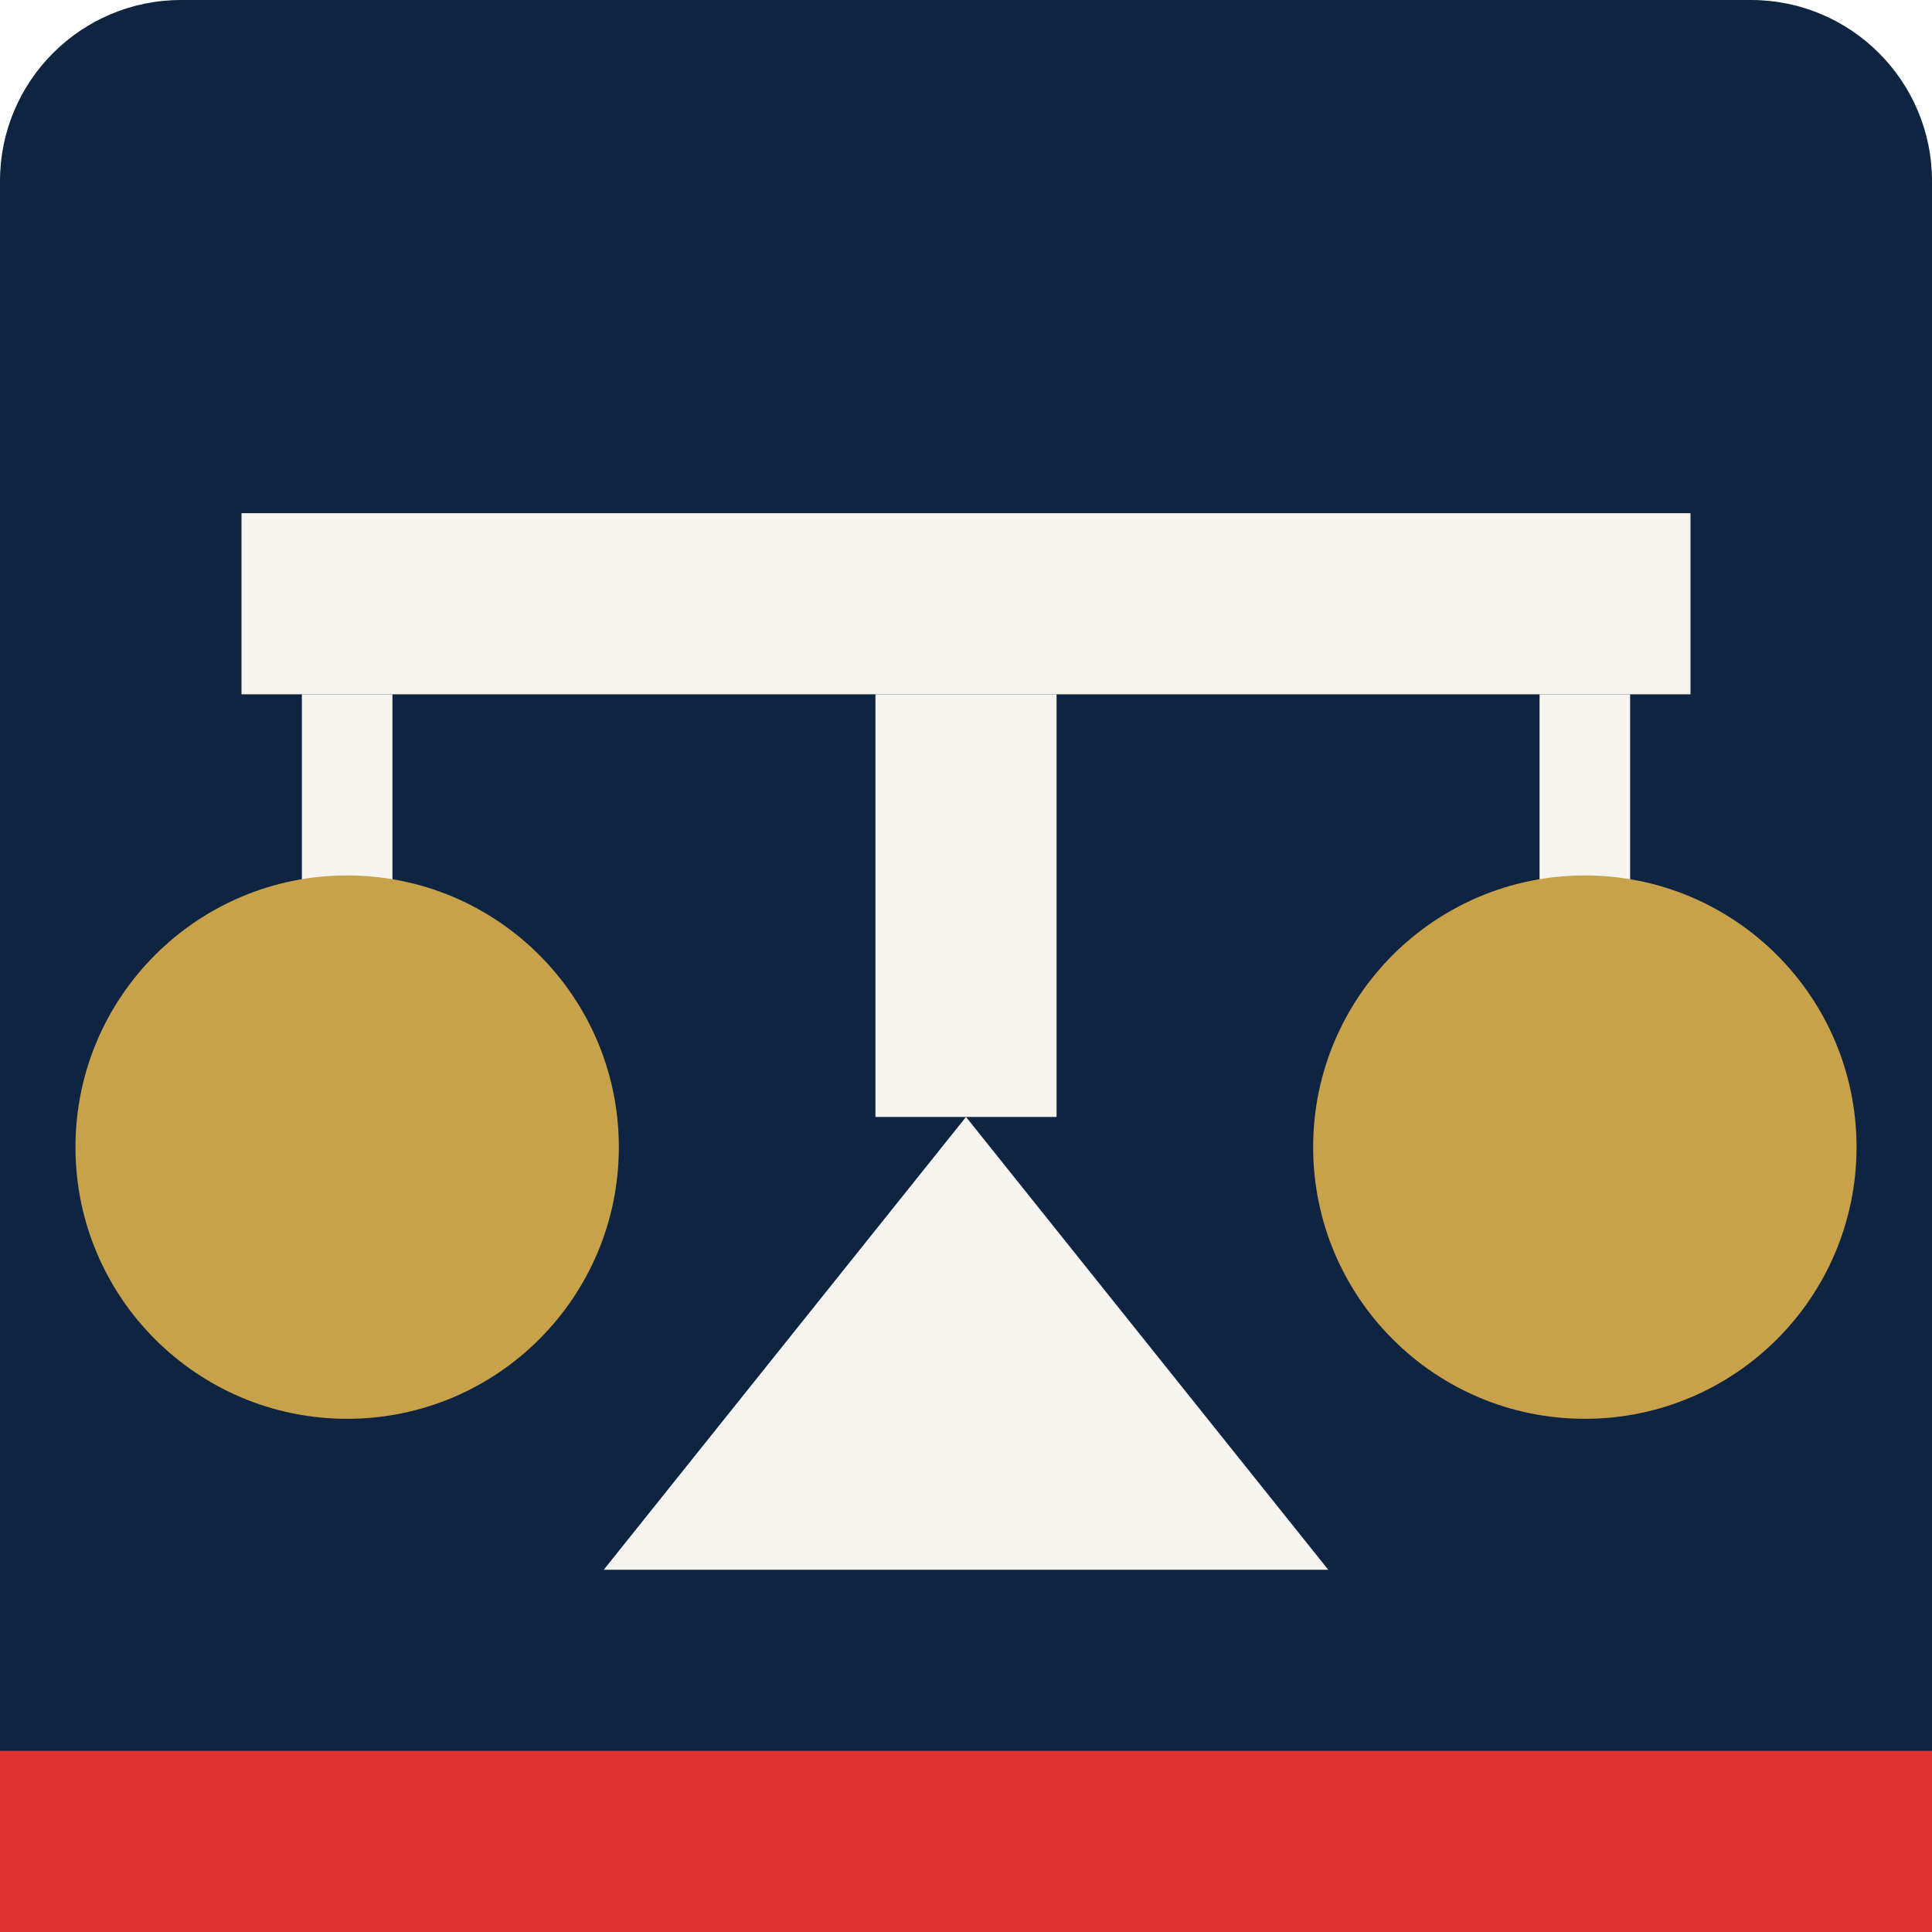
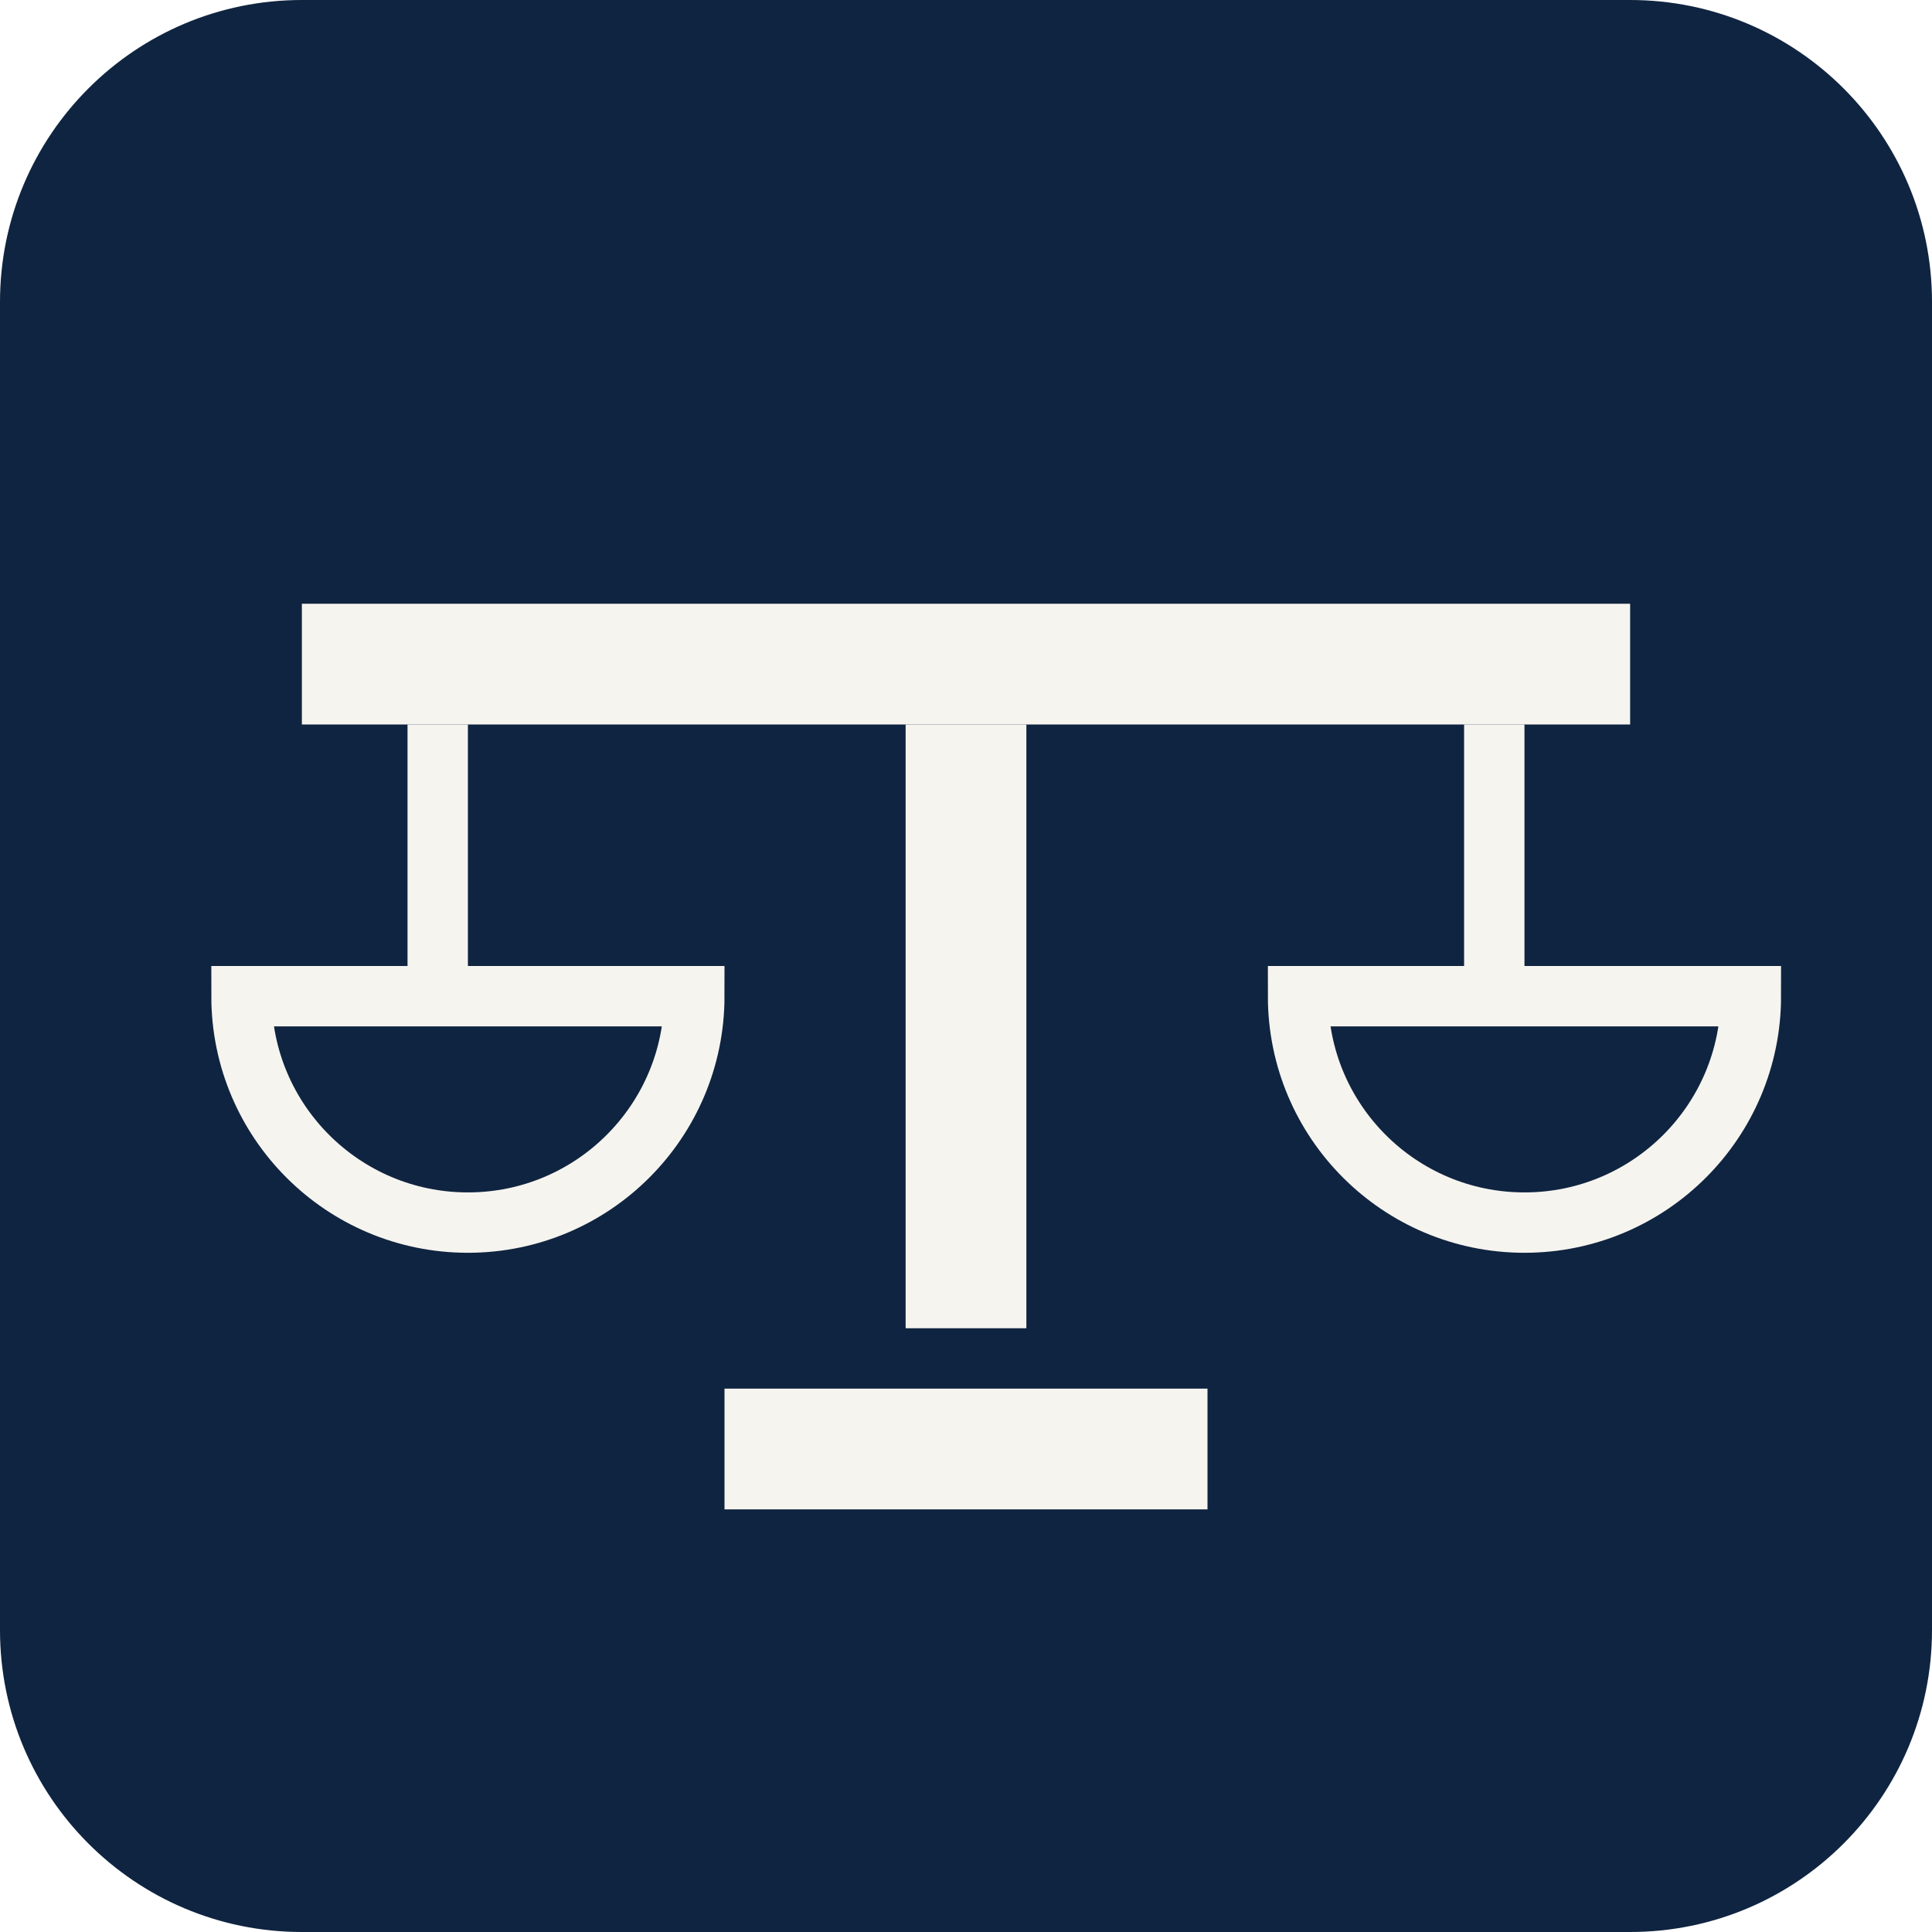
<svg xmlns="http://www.w3.org/2000/svg" viewBox="0 0 64 64" role="img" aria-label="Law Elite Network">
-   <rect x="0" y="0" width="64" height="64" fill="#0F2440" rx="6" />
-   <rect x="8" y="17" width="48" height="6" fill="#F6F4EF" />
-   <rect x="29" y="23" width="6" height="14" fill="#F6F4EF" />
-   <polygon points="20,52 44,52 32,37" fill="#F6F4EF" />
-   <rect x="10" y="23" width="3" height="10" fill="#F6F4EF" />
-   <rect x="51" y="23" width="3" height="10" fill="#F6F4EF" />
-   <circle cx="11.5" cy="38" r="9" fill="#C8A24A" />
-   <circle cx="52.5" cy="38" r="9" fill="#C8A24A" />
-   <rect x="0" y="58" width="64" height="6" fill="#E13131" rx="0" />
+   <rect x="0" y="0" width="64" height="64" fill="#0F2440" rx="10" />
+   <rect x="10" y="20" width="44" height="4" fill="#F6F4EF" />
+   <rect x="30" y="24" width="4" height="20" fill="#F6F4EF" />
+   <rect x="24" y="46" width="16" height="4" fill="#F6F4EF" />
+   <rect x="13.5" y="24" width="2" height="9" fill="#F6F4EF" />
+   <rect x="48.5" y="24" width="2" height="9" fill="#F6F4EF" />
+   <path d="M8 33 h15 a7.5 7.5 0 0 1 -15 0 z" fill="none" stroke="#F6F4EF" stroke-width="2" />
+   <path d="M43 33 h15 a7.5 7.5 0 0 1 -15 0 z" fill="none" stroke="#F6F4EF" stroke-width="2" />
</svg>
